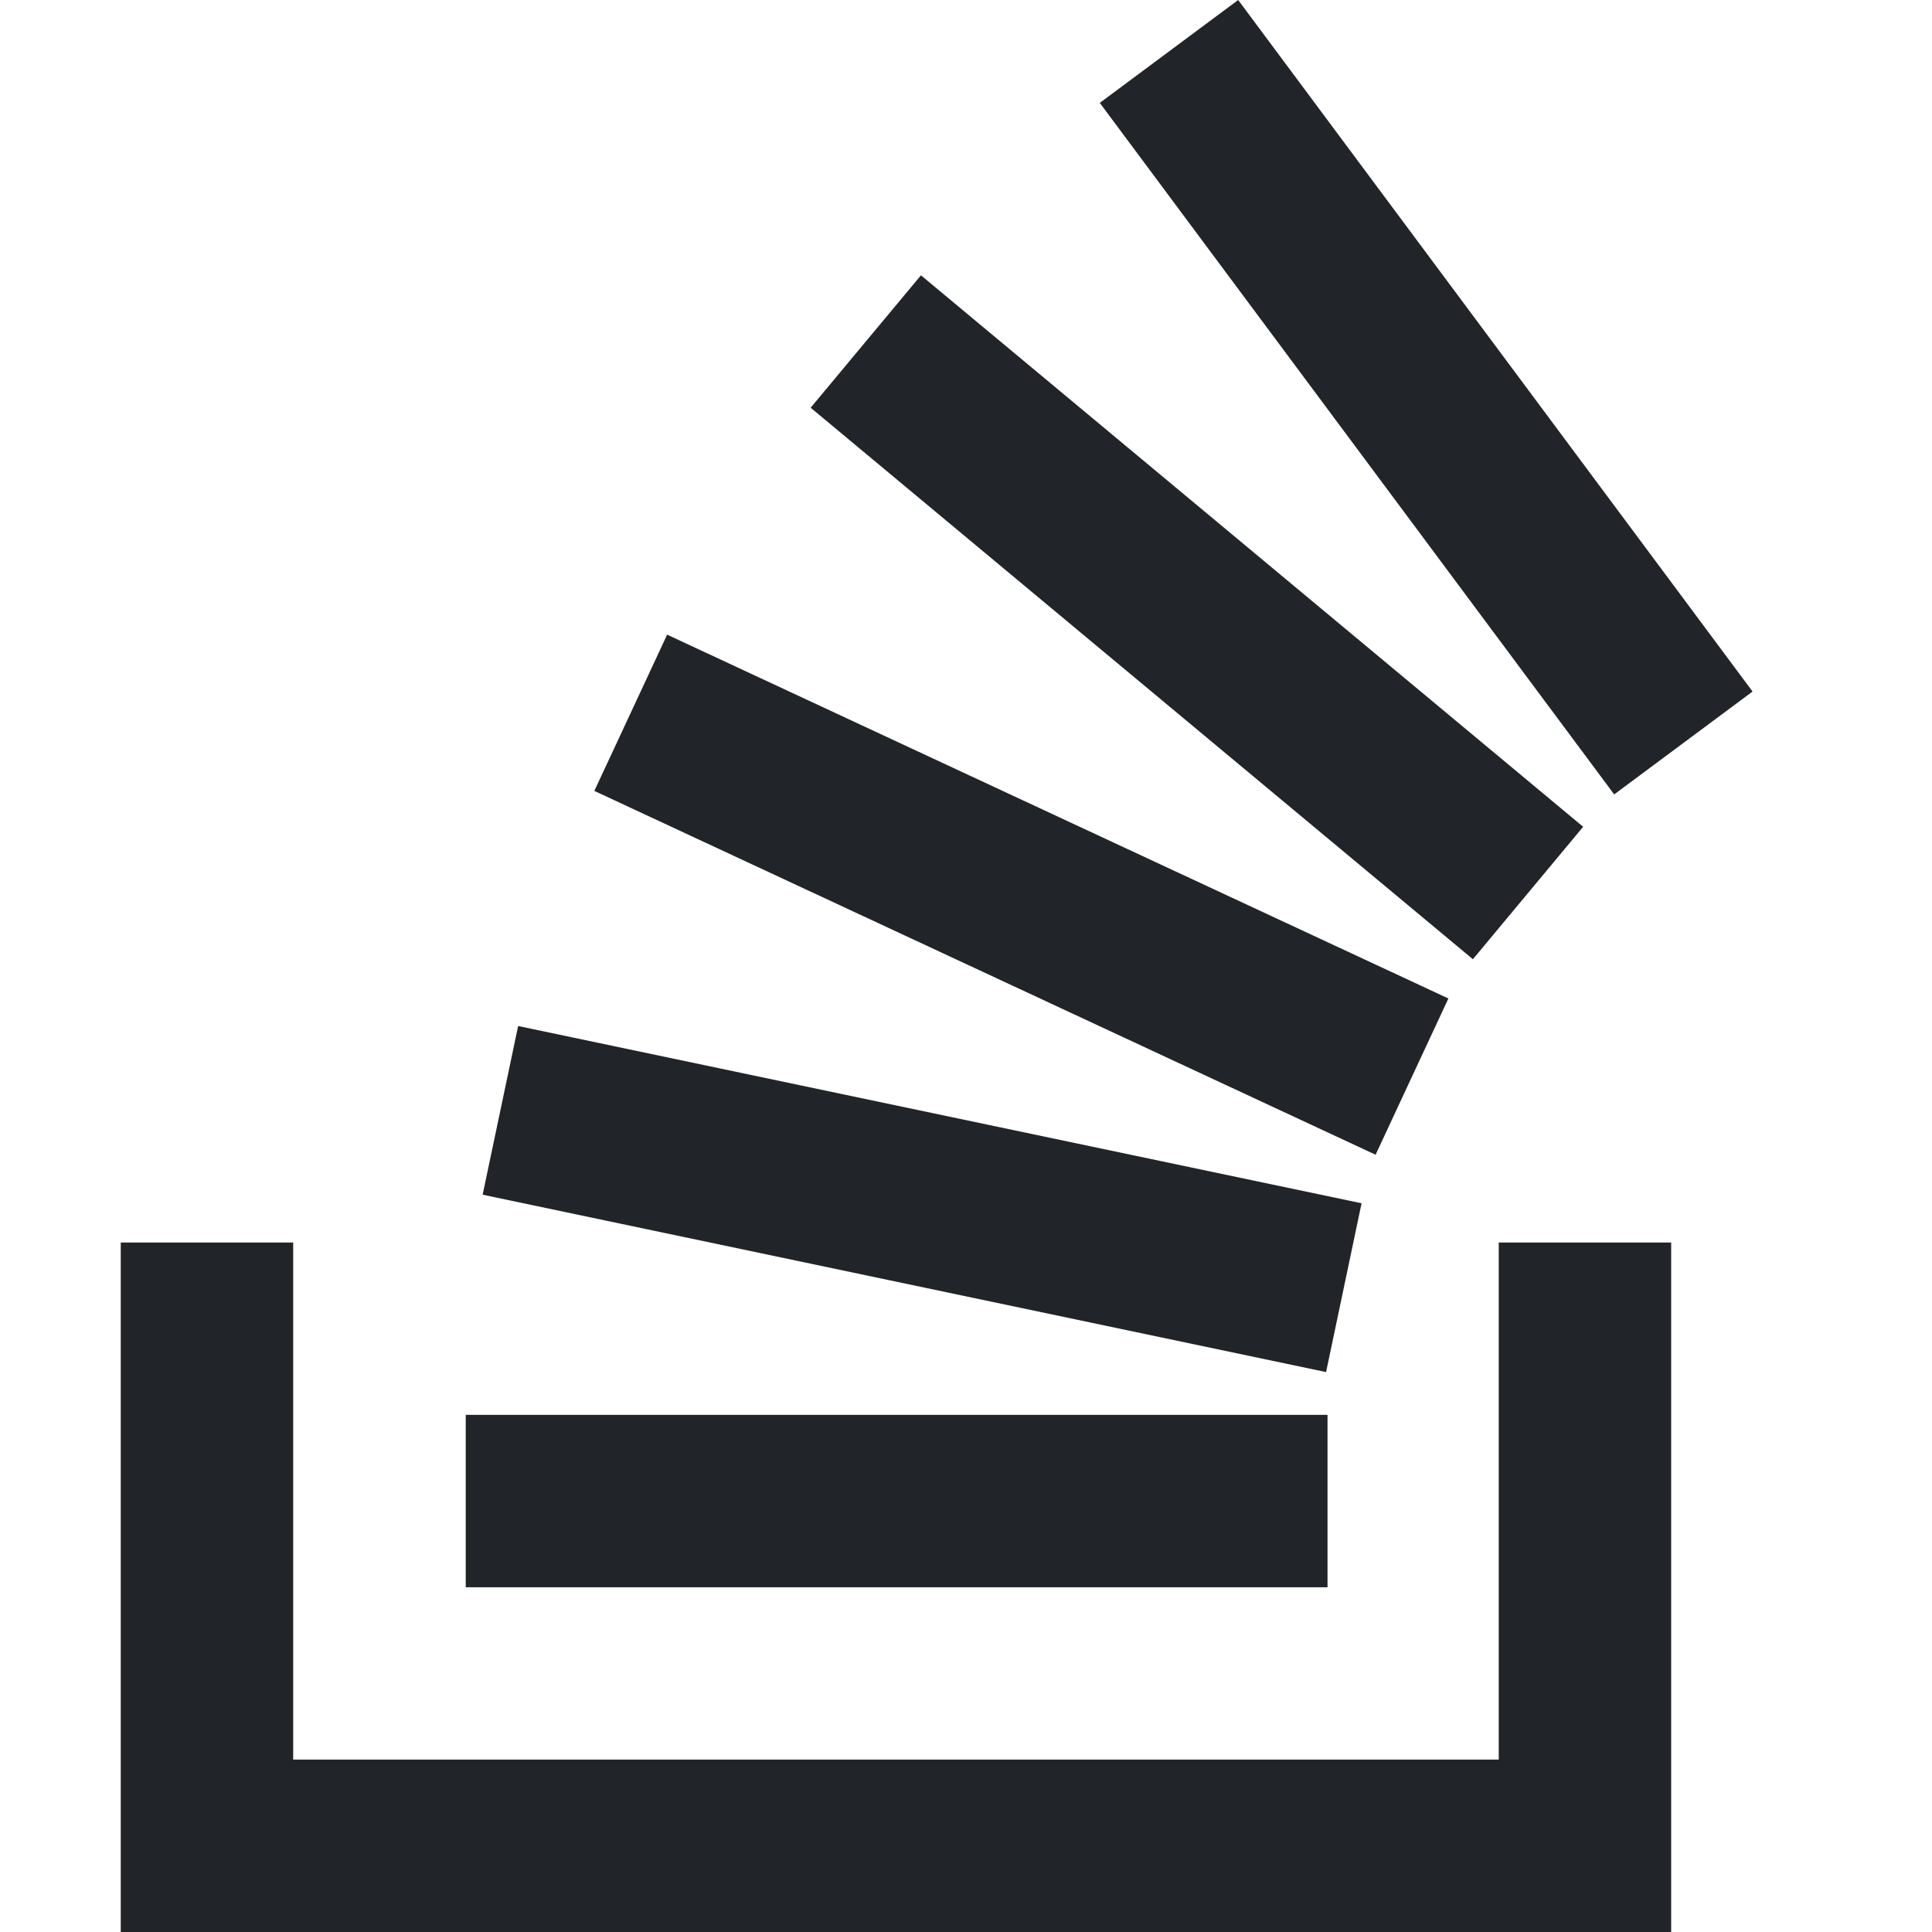
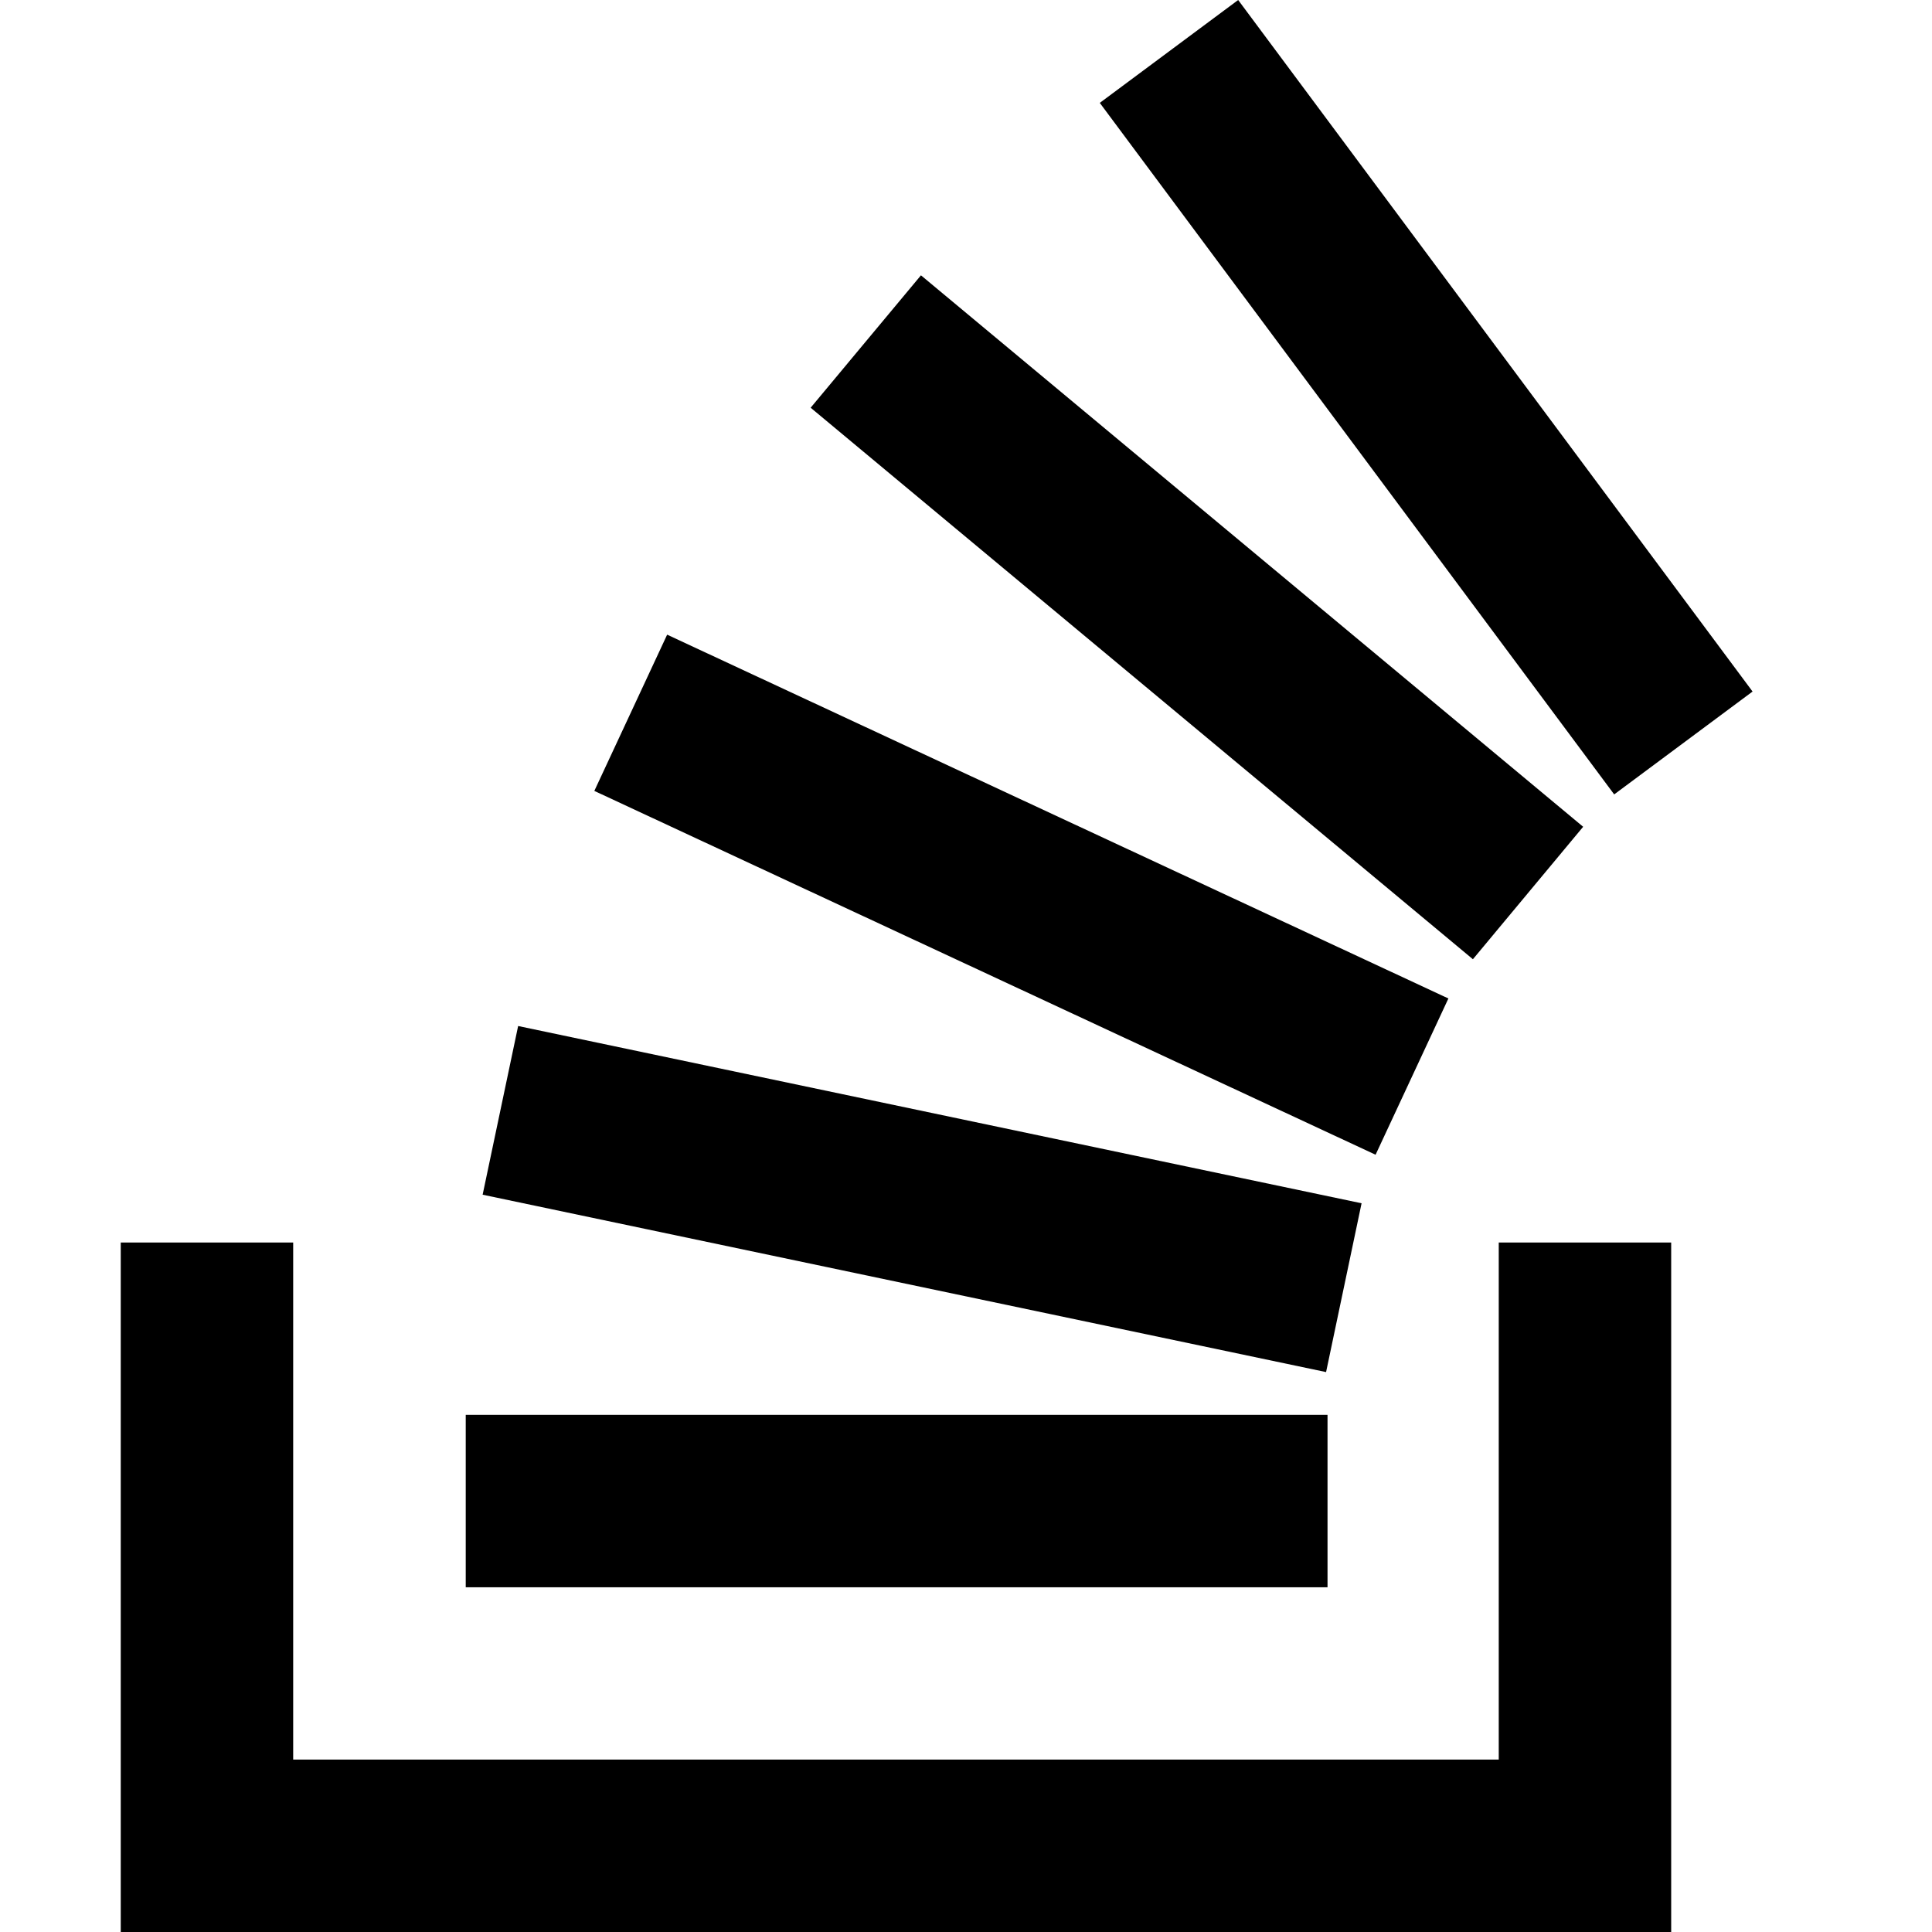
- <svg xmlns="http://www.w3.org/2000/svg" width="16" height="16" fill="#212529" class="bi bi-stack-overflow" viewBox="0 0 16 16">
+ <svg xmlns="http://www.w3.org/2000/svg" width="16" height="16" fill="currentColor" viewBox="0 0 16 16">
  <path d="M12.412 14.572V10.29h1.428V16H1v-5.71h1.428v4.282z" />
  <path d="M3.857 13.145h7.137v-1.428H3.857zM10.254 0 9.108.852l4.26 5.727 1.146-.852zm-3.54 3.377 5.484 4.567.913-1.097L7.627 2.28l-.914 1.097zM4.922 6.55l6.47 3.013.603-1.294-6.47-3.013zm-.925 3.344 6.985 1.469.294-1.398-6.985-1.468z" />
</svg>
